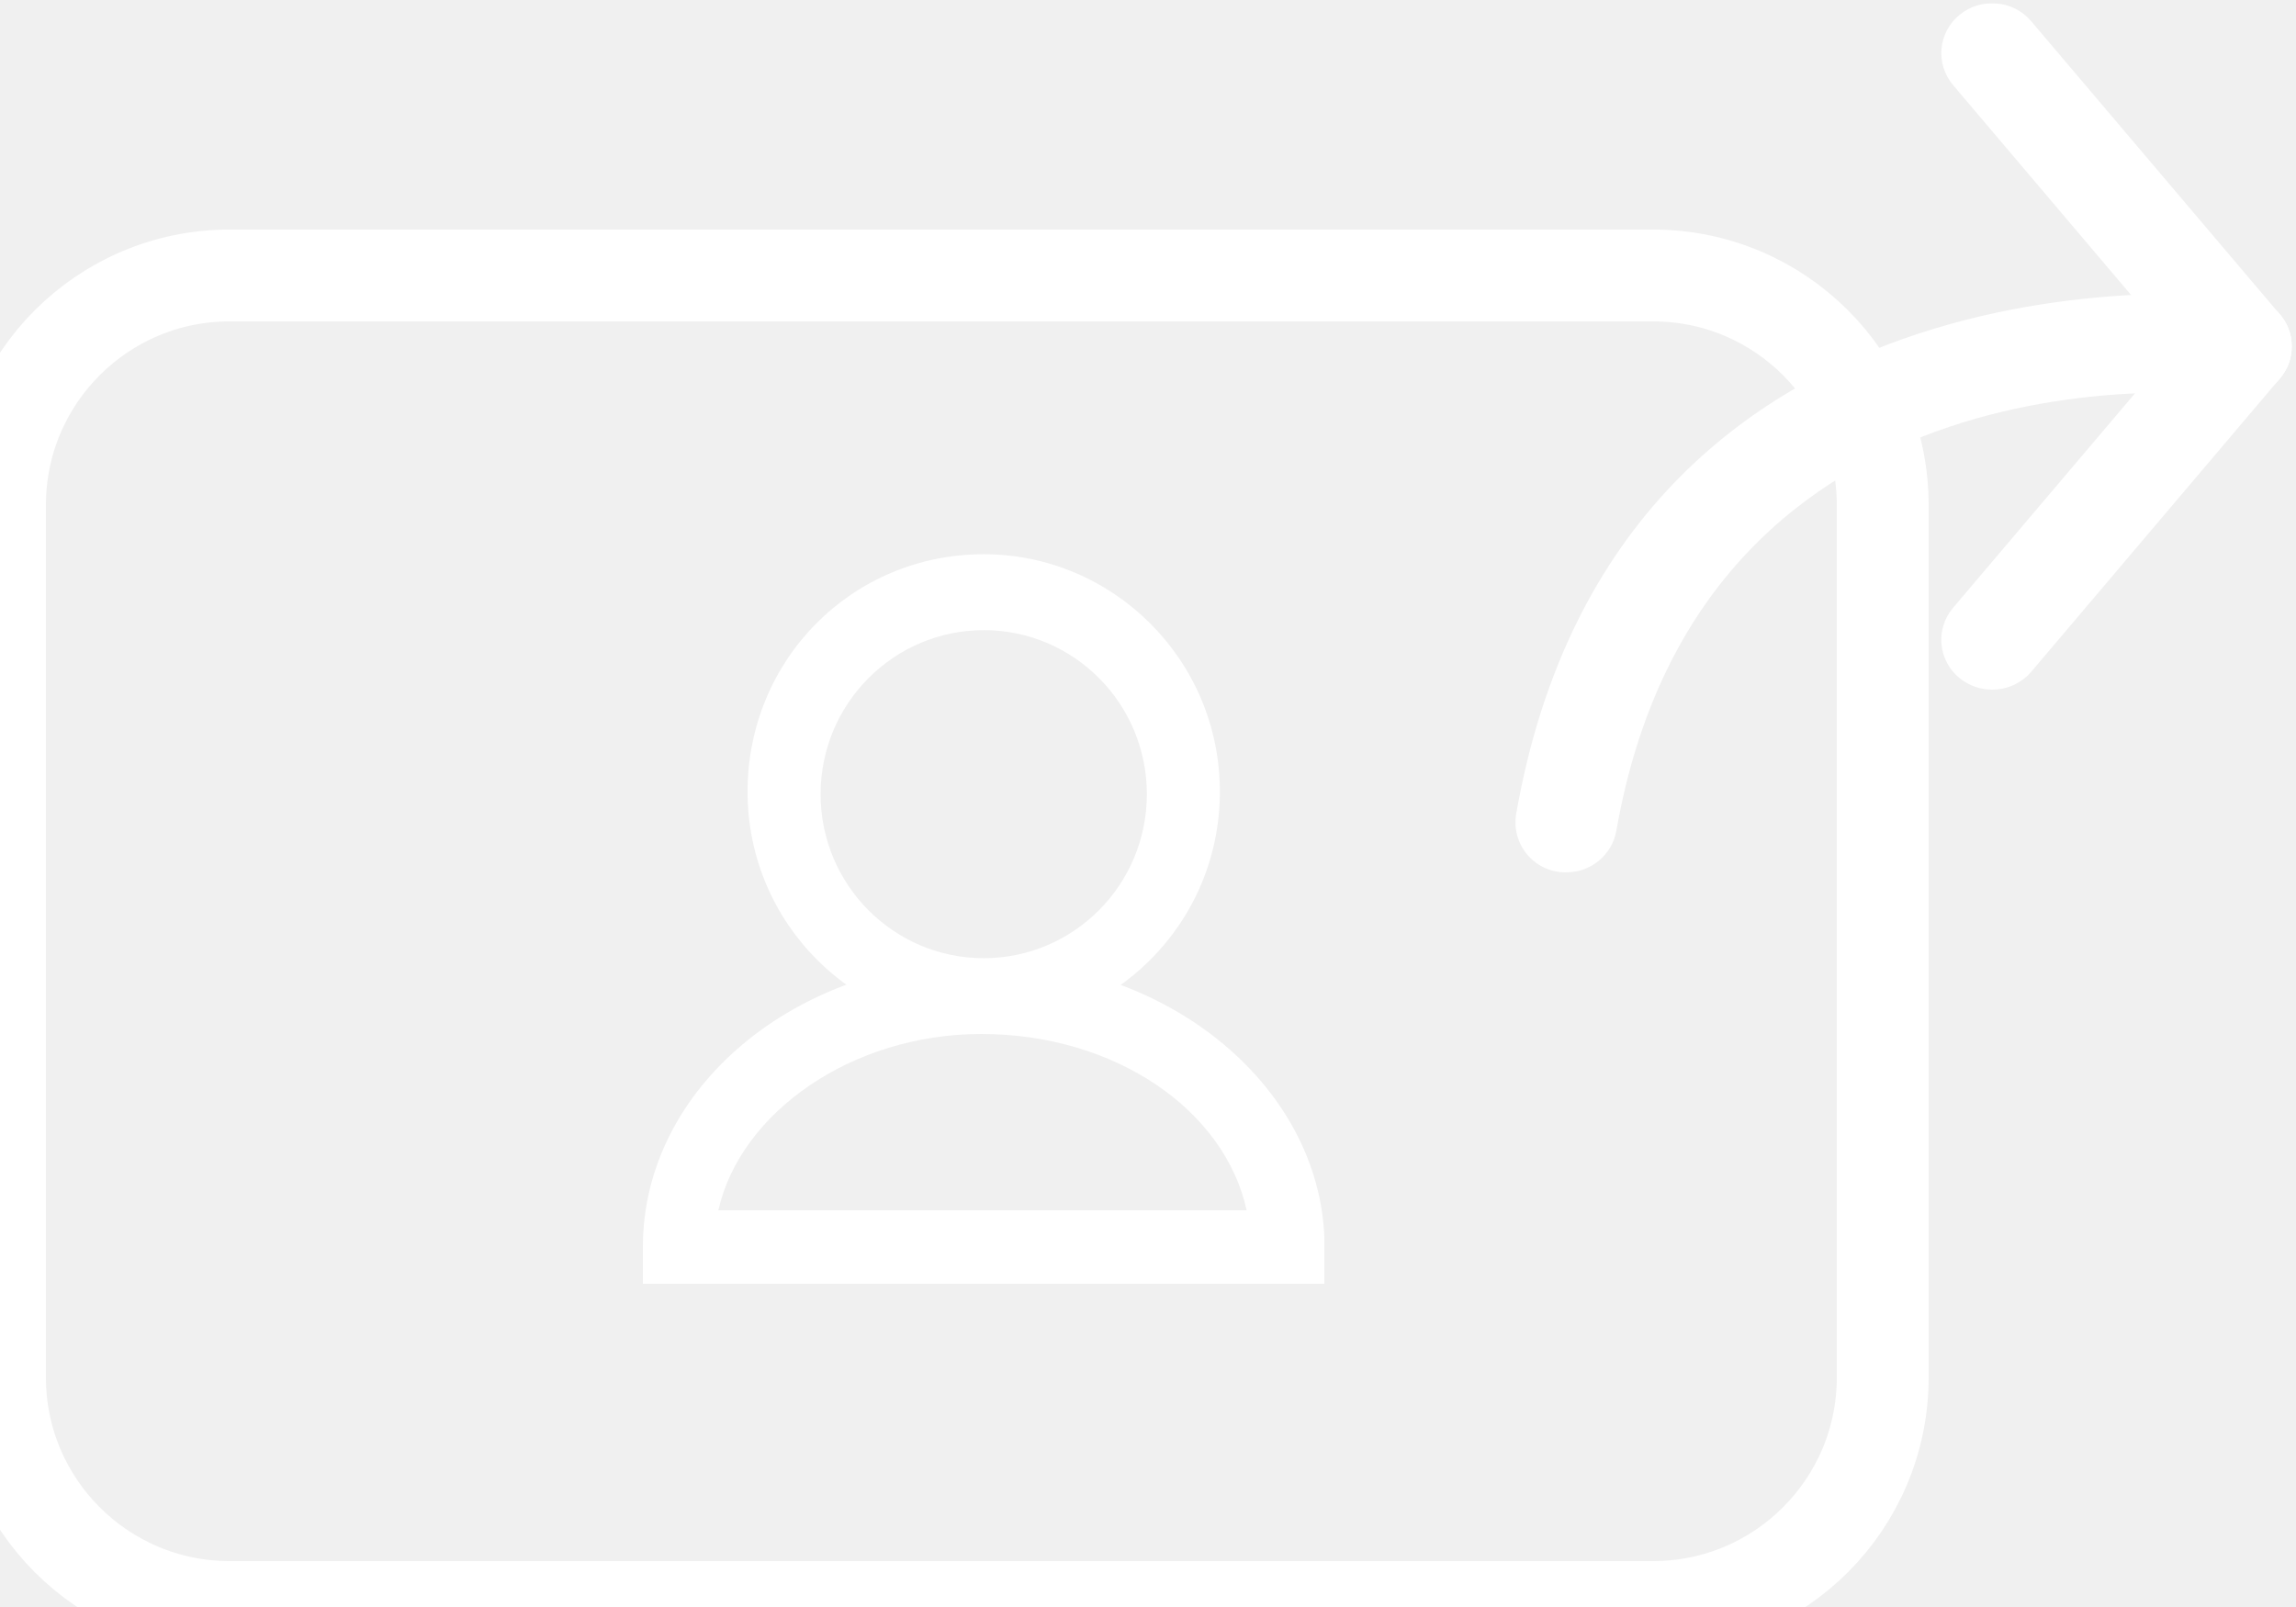
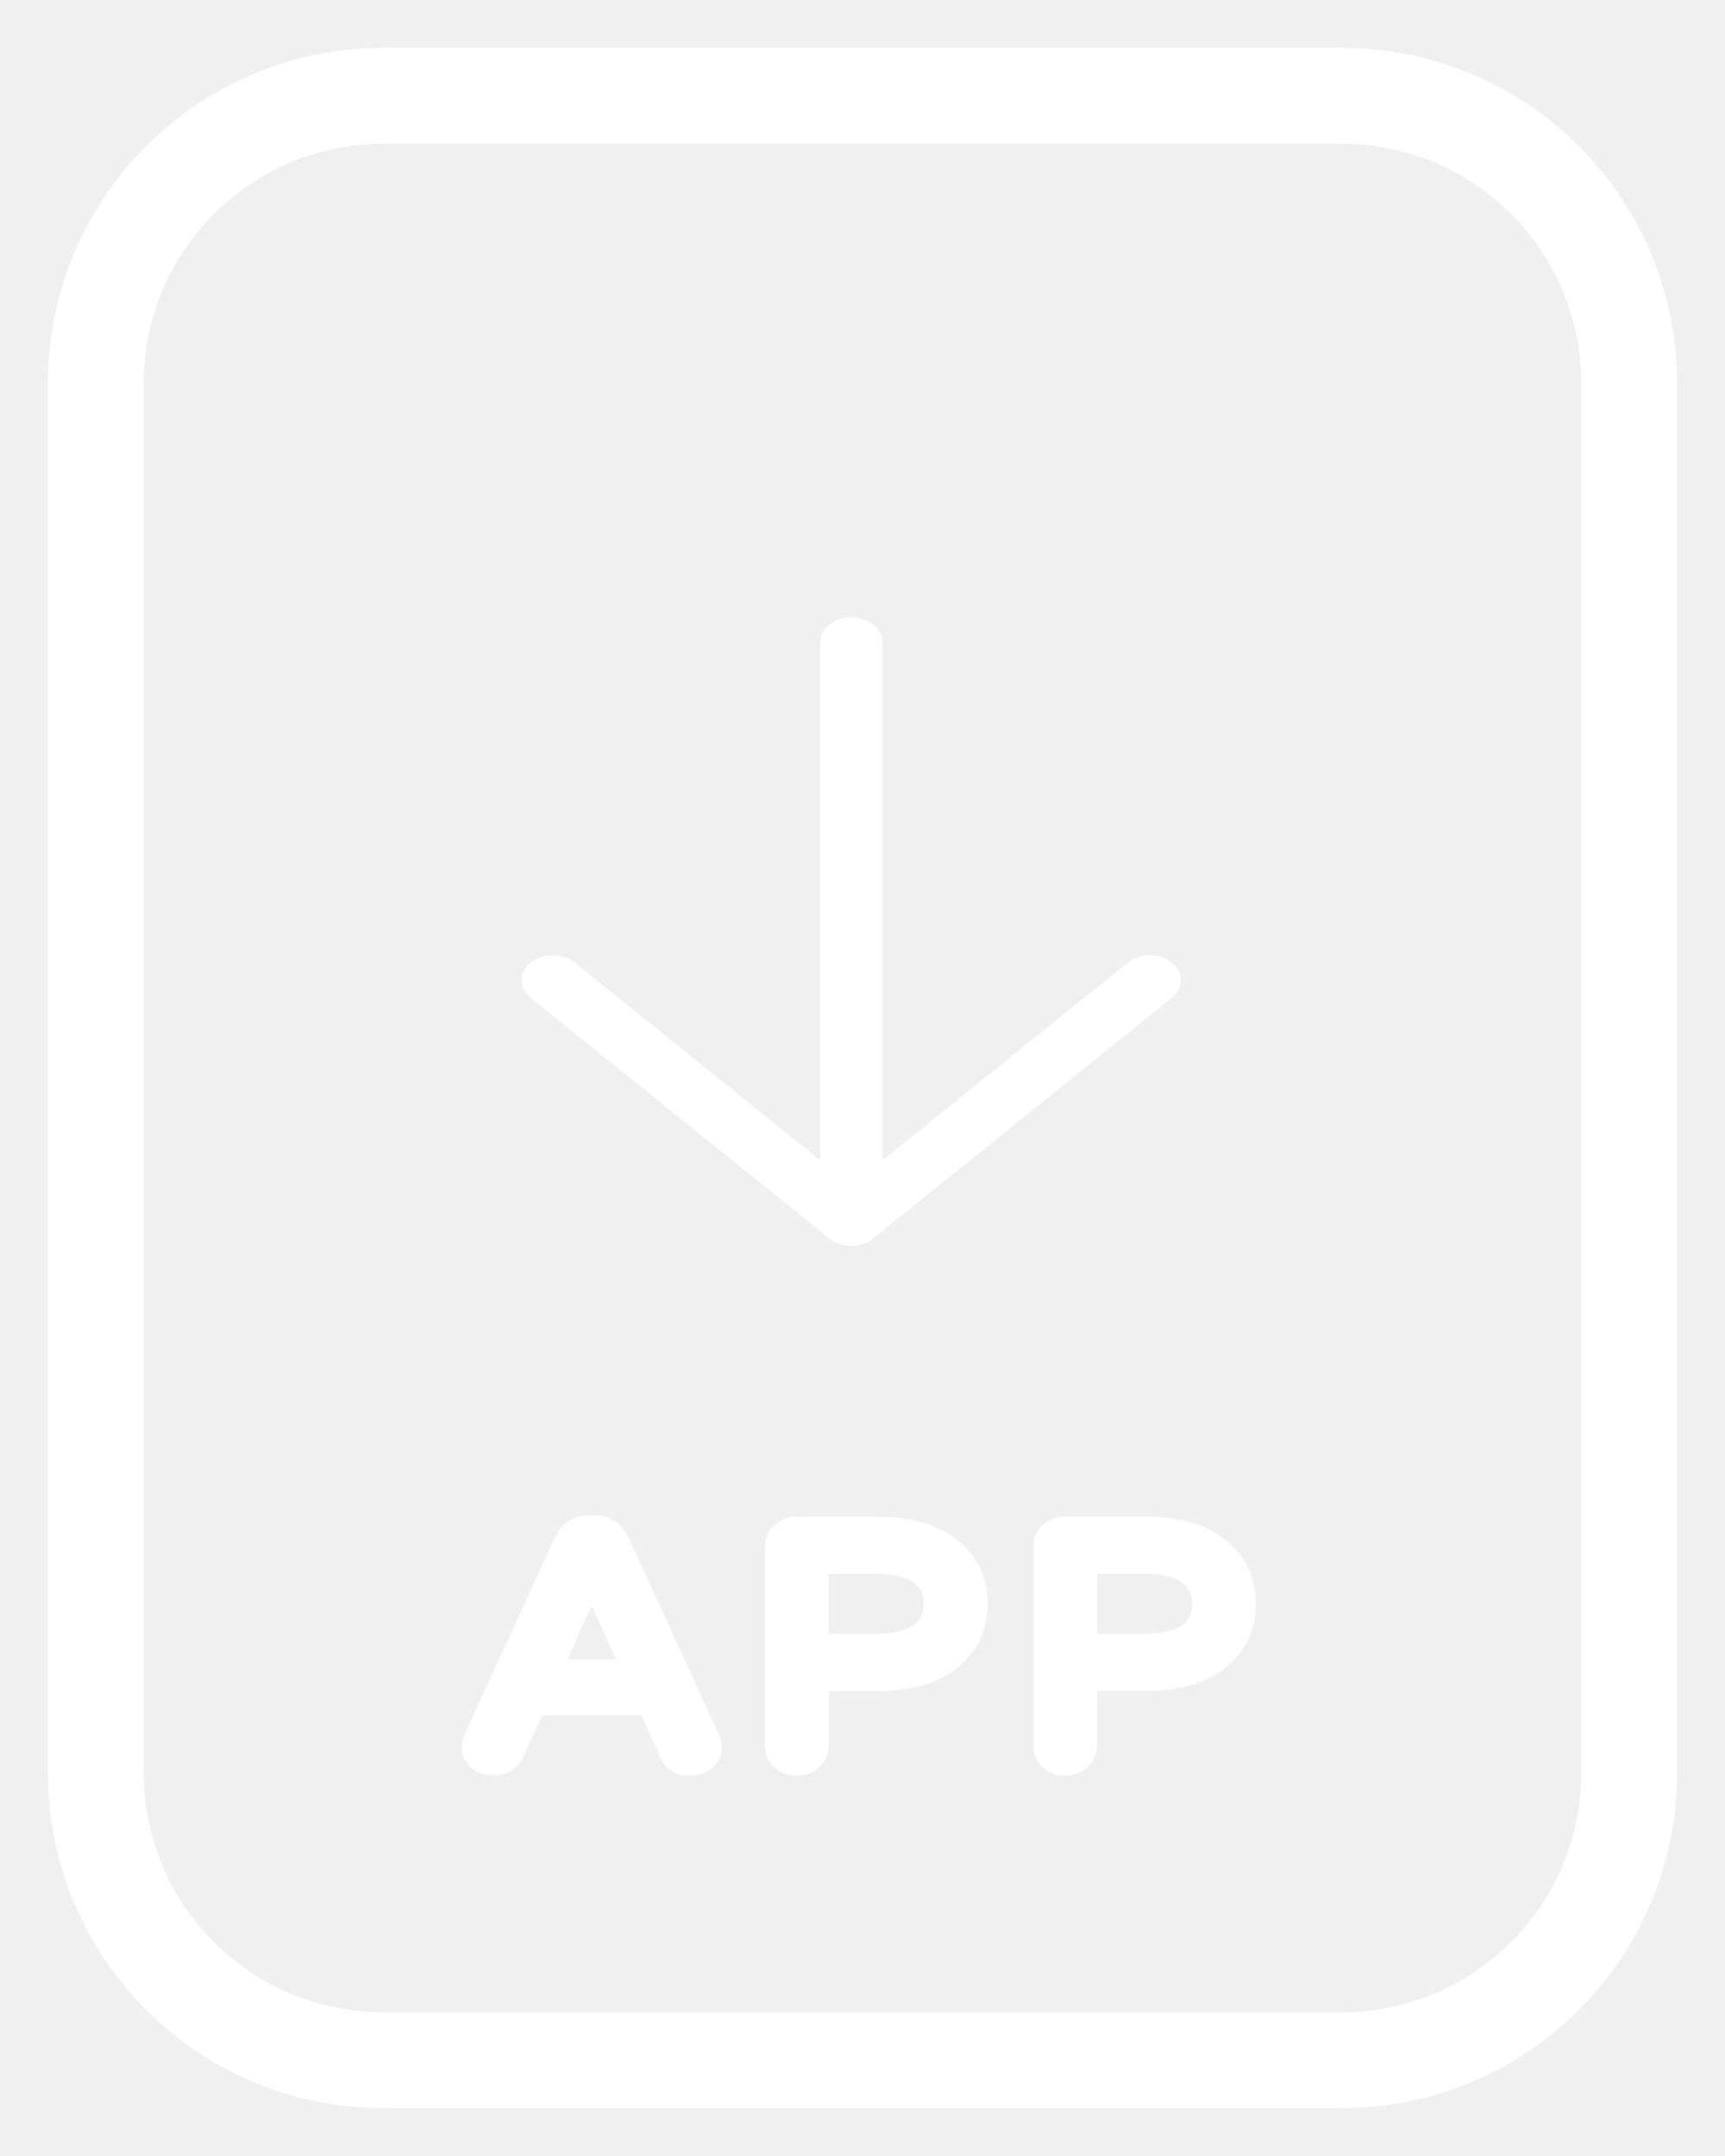
- <svg xmlns="http://www.w3.org/2000/svg" xmlns:xlink="http://www.w3.org/1999/xlink" width="50" height="35" viewBox="0 0 50 35">
-   <defs>
-     <path id="a" d="M0 .072h14.845V15.96H0V.07z" />
-     <path id="c" d="M0 .07h16.908V19H0" />
-   </defs>
-   <g fill="none" fill-rule="evenodd">
-     <rect stroke="#FFF" stroke-width="2" y="6" width="41" height="29" rx="5" />
-     <path d="M21.422 13.725c-1.96 0-3.552 1.6-3.552 3.572s1.59 3.572 3.552 3.572 3.553-1.6 3.553-3.573c0-1.973-1.59-3.572-3.553-3.572m0 8.69c-2.81 0-5.142-2.293-5.142-5.17 0-2.88 2.28-5.173 5.142-5.173 2.81 0 5.143 2.293 5.143 5.172 0 2.878-2.333 5.17-5.143 5.17" fill="#FFF" />
-     <g transform="translate(14 12)">
-       <mask id="b" fill="#fff">
-         <use xlink:href="#a" />
-       </mask>
-       <path d="M1.644 14.36h11.504c-.477-2.186-2.863-3.84-5.78-3.84-2.81 0-5.247 1.707-5.724 3.84zm13.2 1.6H0v-.8C0 11.693 3.34 8.92 7.422 8.92c4.083 0 7.423 2.826 7.423 6.237v.8z" fill="#FFF" mask="url(#b)" />
-     </g>
-     <g>
-       <path d="M34.11 19a1.09 1.09 0 0 1-1.093-1.27C35.262 4.87 48.806 6.45 48.942 6.466c.607.078 1.034.624.955 1.22a1.1 1.1 0 0 1-1.24.937c-.472-.057-11.573-1.312-13.458 9.472a1.1 1.1 0 0 1-1.09.904" fill="#FFF" />
-       <g transform="translate(33)">
-         <mask id="d" fill="#fff">
-           <use xlink:href="#c" />
-         </mask>
-         <path d="M15.8 8.633c-.317 0-.632-.133-.852-.392L9.532 1.853a1.074 1.074 0 0 1 .142-1.53c.47-.386 1.17-.322 1.56.14l5.417 6.387c.392.46.328 1.147-.142 1.53-.206.17-.458.253-.707.253" fill="#FFF" mask="url(#d)" />
-       </g>
-       <path d="M43.383 15.02c-.25 0-.5-.082-.708-.25a1.073 1.073 0 0 1-.143-1.532L47.95 6.85a1.122 1.122 0 0 1 1.56-.14c.47.384.533 1.07.142 1.53l-5.417 6.39c-.22.257-.535.39-.852.39" fill="#FFF" />
-     </g>
+ <svg xmlns="http://www.w3.org/2000/svg" width="36" height="45" viewBox="0 0 36 45">
+   <g transform="translate(2 2)" fill="none" fill-rule="evenodd">
+     <rect stroke="#FFF" stroke-width="2" width="32" height="41" rx="6" />
+     <path d="M9.844 32.633l.505-1.124.504 1.123h-1.01zm1.27-2.55a.77.77 0 0 0-.73-.46h-.072a.77.77 0 0 0-.73.465L7.695 34.2a.707.707 0 0 0-.06.29c0 .096.03.24.175.388.27.268.9.255 1.107-.192l.396-.88h2.074l.396.882c.11.24.323.376.584.376.277 0 .436-.102.522-.187a.544.544 0 0 0 .175-.387.7.7 0 0 0-.064-.292l-1.885-4.114zM15.294 30.85h.95c.238 0 .432.023.575.067.323.1.46.267.46.558 0 .18-.05.31-.163.41-.162.143-.456.215-.874.215h-.95v-1.25zm1.016-1.194h-1.684a.67.67 0 0 0-.473.186.587.587 0 0 0-.188.432v4.18a.58.58 0 0 0 .193.432.677.677 0 0 0 .468.178c.178 0 .34-.06.468-.174.13-.117.2-.268.2-.437v-1.158h1.016c.775 0 1.373-.196 1.776-.58.35-.322.525-.74.525-1.24s-.175-.917-.52-1.235c-.408-.387-1.007-.584-1.78-.584zM20.893 30.85h.95c.237 0 .43.023.575.067.324.1.462.267.462.558 0 .18-.052.31-.165.41-.162.143-.455.215-.873.215h-.95v-1.25zm1.016-1.194h-1.685a.668.668 0 0 0-.473.186.587.587 0 0 0-.188.432v4.18c0 .166.067.316.192.43a.675.675 0 0 0 .47.18c.177 0 .34-.06.466-.175.132-.117.2-.268.2-.438v-1.158h1.017c.773 0 1.372-.196 1.776-.58.348-.322.524-.738.524-1.24 0-.5-.176-.916-.52-1.235-.41-.387-1.008-.584-1.78-.584zM22.455 18.09a.762.762 0 0 0-.915 0l-5.125 4.13V11.406c0-.29-.29-.522-.648-.522-.358 0-.648.233-.648.522V22.22l-5.126-4.13a.762.762 0 0 0-.915 0c-.254.205-.254.535 0 .74l6.19 4.987a.732.732 0 0 0 .494.186h.004a.732.732 0 0 0 .494-.186l6.192-4.988c.254-.205.254-.535 0-.74" fill="#FFF" />
  </g>
</svg>
